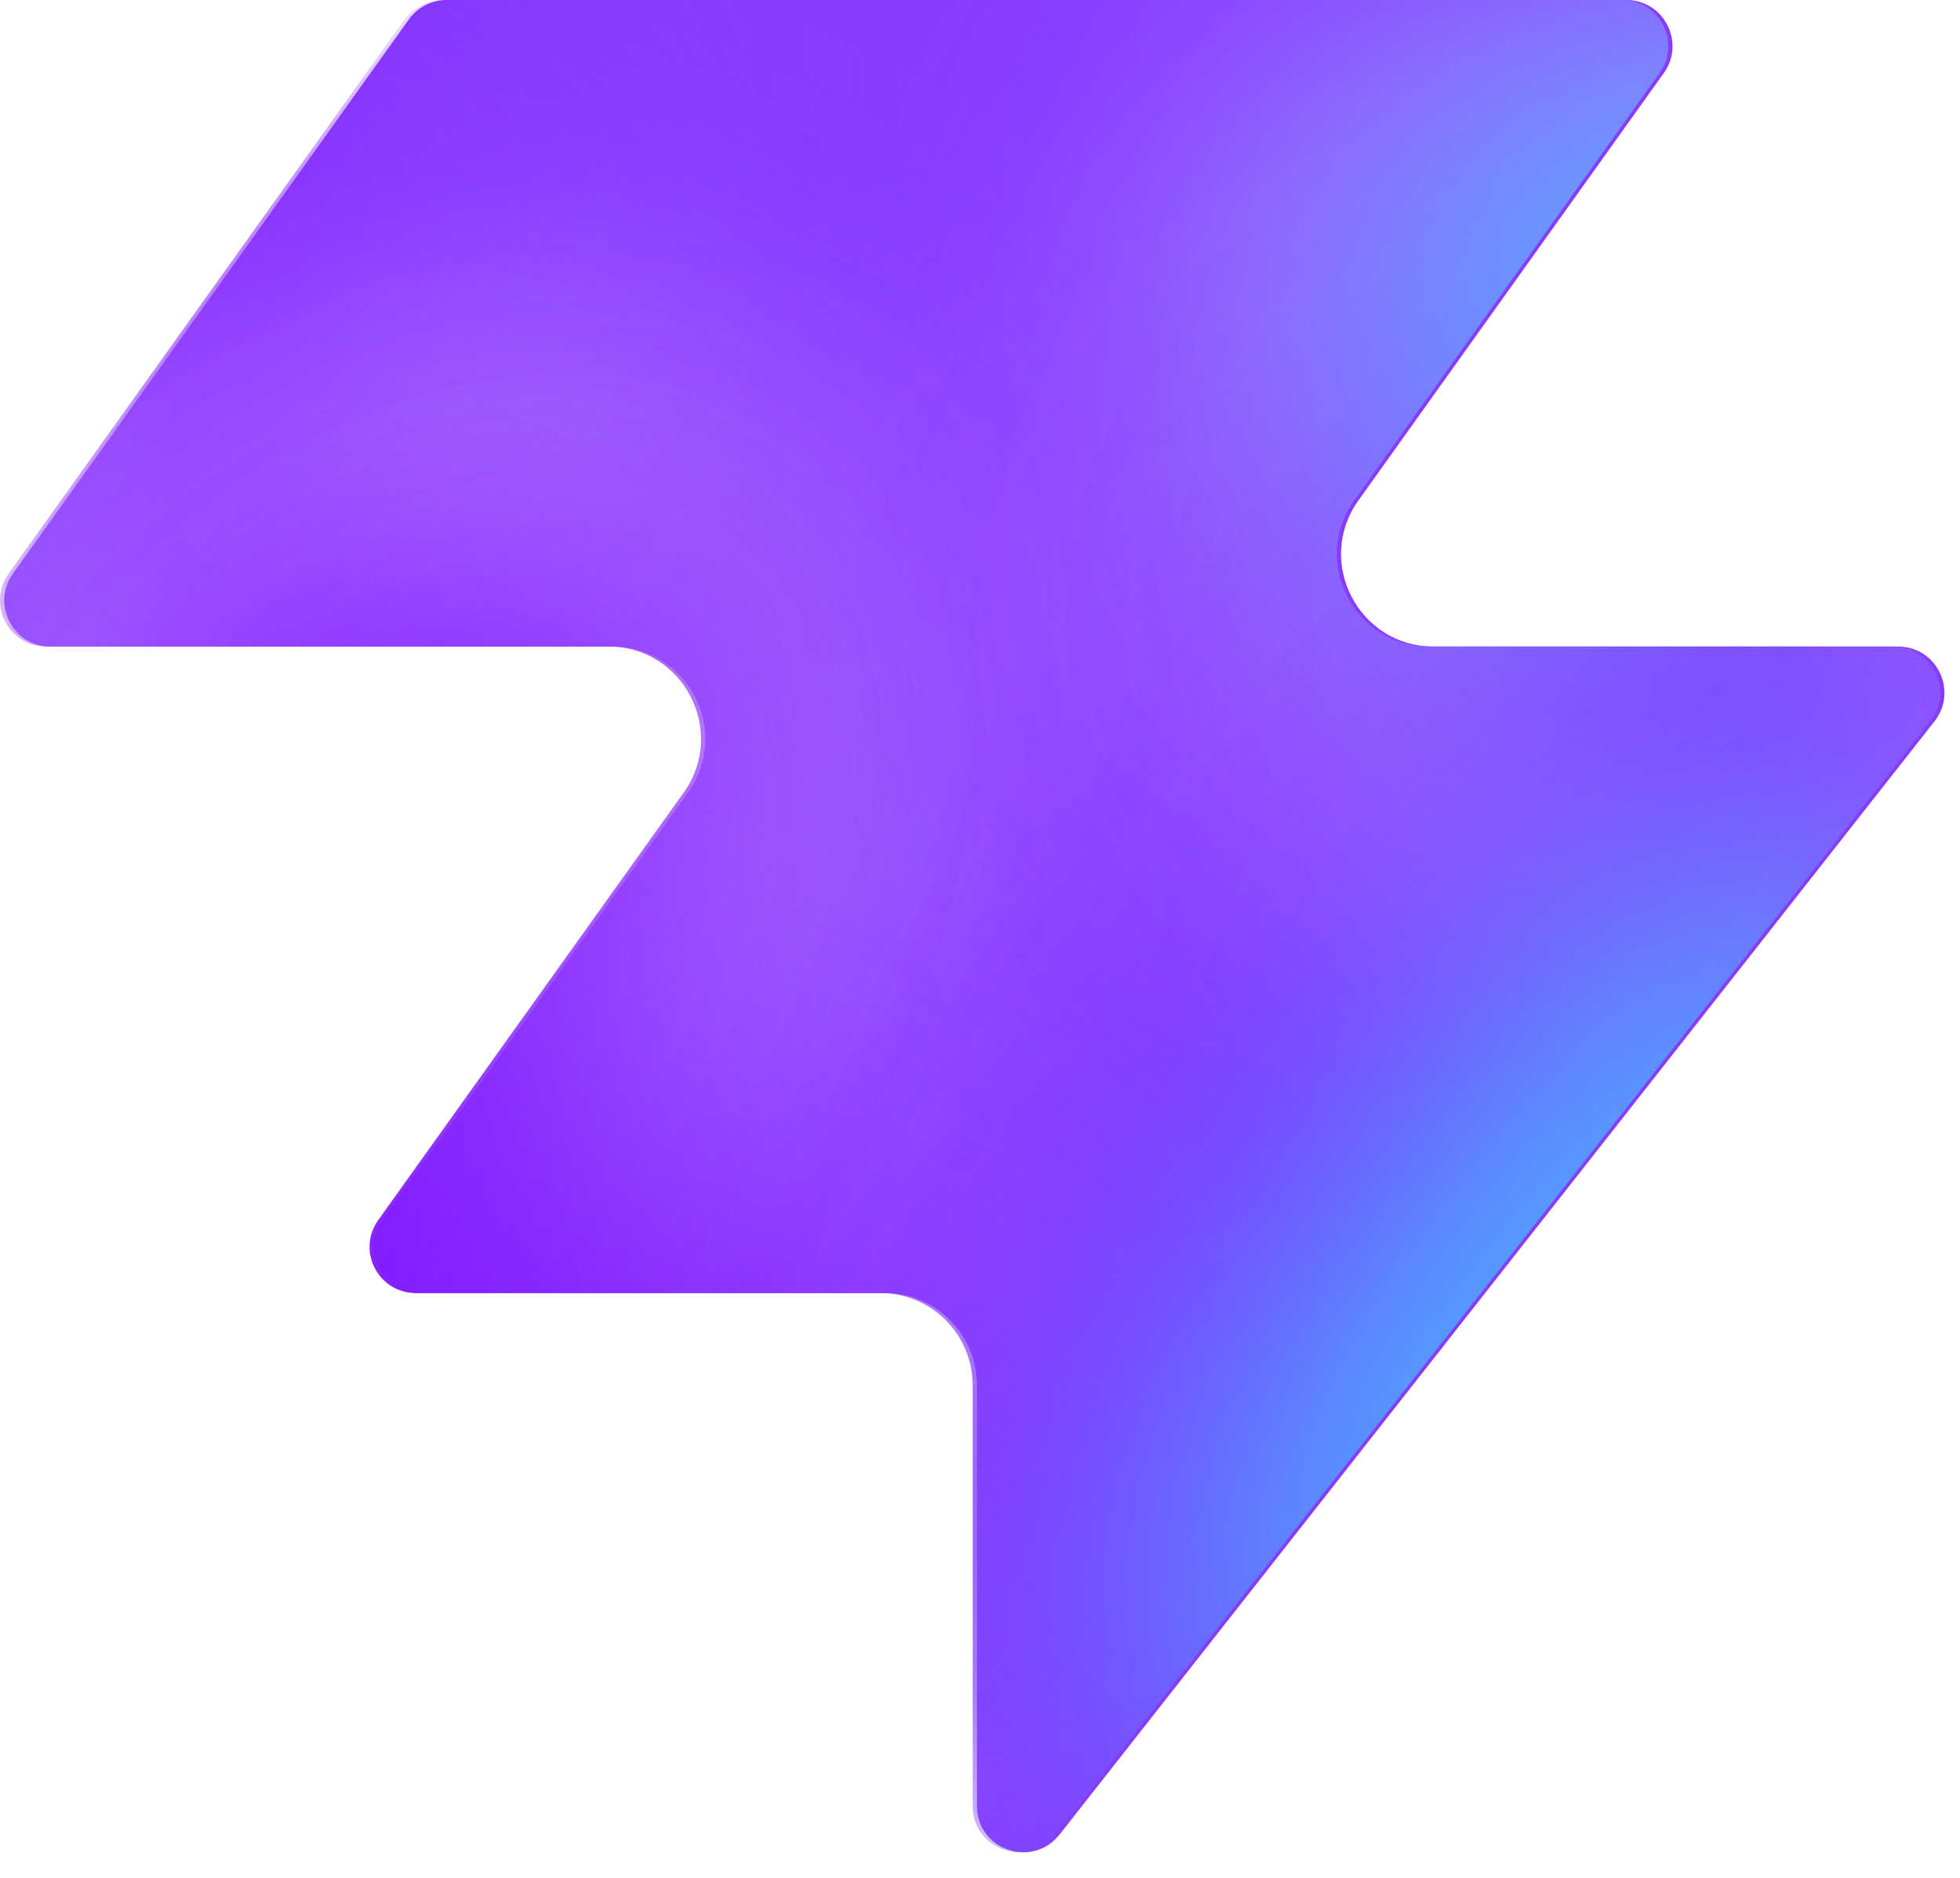
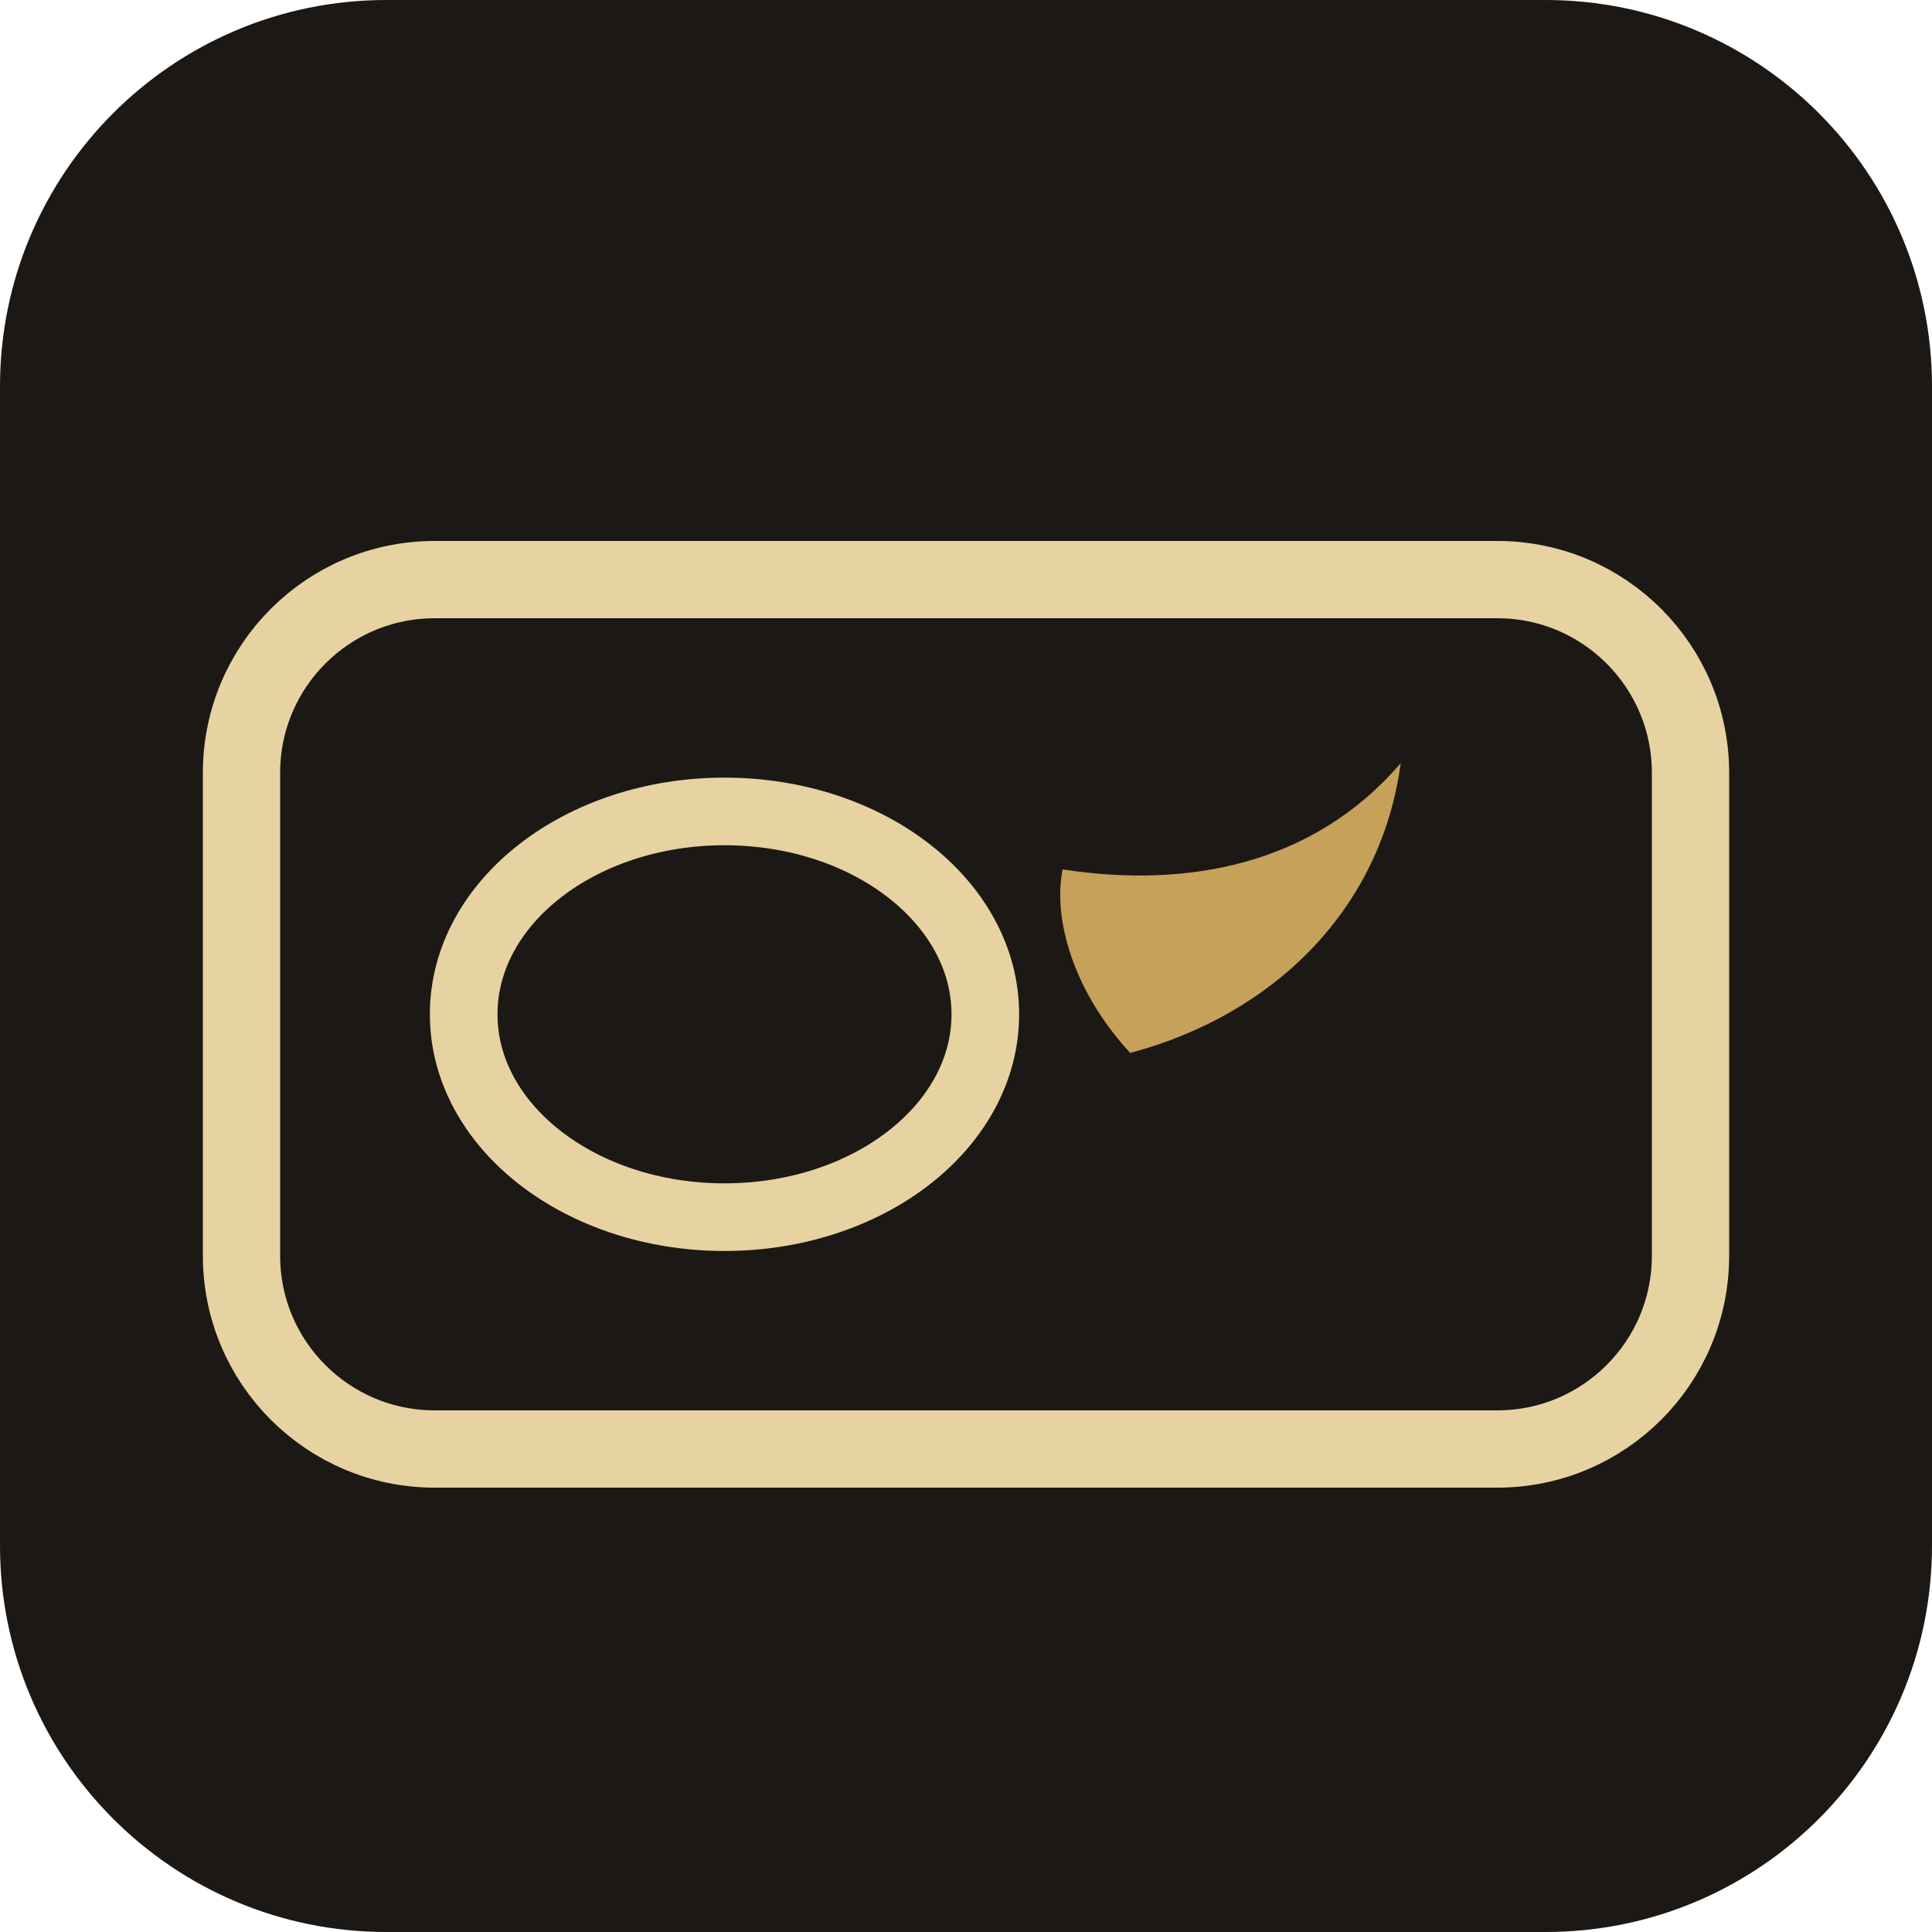
- <svg xmlns="http://www.w3.org/2000/svg" width="48" height="46" fill="none" viewBox="0 0 48 46">
-   <path fill="#863bff" d="M25.946 44.938c-.664.845-2.021.375-2.021-.698V33.937a2.26 2.26 0 0 0-2.262-2.262H10.287c-.92 0-1.456-1.04-.92-1.788l7.48-10.471c1.07-1.497 0-3.578-1.842-3.578H1.237c-.92 0-1.456-1.04-.92-1.788L10.013.474c.214-.297.556-.474.92-.474h28.894c.92 0 1.456 1.04.92 1.788l-7.48 10.471c-1.07 1.498 0 3.579 1.842 3.579h11.377c.943 0 1.473 1.088.89 1.83L25.947 44.94z" style="fill:#863bff;fill:color(display-p3 .525 .23 1);fill-opacity:1" />
-   <mask id="a" width="48" height="46" x="0" y="0" maskUnits="userSpaceOnUse" style="mask-type:alpha">
-     <path fill="#000" d="M25.842 44.938c-.664.844-2.021.375-2.021-.698V33.937a2.26 2.26 0 0 0-2.262-2.262H10.183c-.92 0-1.456-1.04-.92-1.788l7.48-10.471c1.07-1.498 0-3.579-1.842-3.579H1.133c-.92 0-1.456-1.04-.92-1.787L9.91.473c.214-.297.556-.474.92-.474h28.894c.92 0 1.456 1.04.92 1.788l-7.48 10.471c-1.07 1.498 0 3.578 1.842 3.578h11.377c.943 0 1.473 1.088.89 1.832L25.843 44.94z" style="fill:#000;fill-opacity:1" />
-   </mask>
-   <g mask="url(#a)">
-     <g filter="url(#b)">
-       <ellipse cx="5.508" cy="14.704" fill="#ede6ff" rx="5.508" ry="14.704" style="fill:#ede6ff;fill:color(display-p3 .927 .903 1);fill-opacity:1" transform="matrix(.00324 1 1 -.00324 -4.47 31.516)" />
-     </g>
-     <g filter="url(#c)">
-       <ellipse cx="10.399" cy="29.851" fill="#ede6ff" rx="10.399" ry="29.851" style="fill:#ede6ff;fill:color(display-p3 .927 .903 1);fill-opacity:1" transform="matrix(.00324 1 1 -.00324 -39.328 7.883)" />
-     </g>
-     <g filter="url(#d)">
-       <ellipse cx="5.508" cy="30.487" fill="#7e14ff" rx="5.508" ry="30.487" style="fill:#7e14ff;fill:color(display-p3 .492 .077 1);fill-opacity:1" transform="rotate(89.814 -25.913 -14.639)scale(1 -1)" />
-     </g>
-     <g filter="url(#e)">
-       <ellipse cx="5.508" cy="30.599" fill="#7e14ff" rx="5.508" ry="30.599" style="fill:#7e14ff;fill:color(display-p3 .492 .077 1);fill-opacity:1" transform="rotate(89.814 -32.644 -3.334)scale(1 -1)" />
-     </g>
-     <g filter="url(#f)">
-       <ellipse cx="5.508" cy="30.599" fill="#7e14ff" rx="5.508" ry="30.599" style="fill:#7e14ff;fill:color(display-p3 .492 .077 1);fill-opacity:1" transform="matrix(.00324 1 1 -.00324 -34.34 30.47)" />
-     </g>
-     <g filter="url(#g)">
-       <ellipse cx="14.072" cy="22.078" fill="#ede6ff" rx="14.072" ry="22.078" style="fill:#ede6ff;fill:color(display-p3 .927 .903 1);fill-opacity:1" transform="rotate(93.35 24.506 48.493)scale(-1 1)" />
-     </g>
-     <g filter="url(#h)">
-       <ellipse cx="3.47" cy="21.501" fill="#7e14ff" rx="3.47" ry="21.501" style="fill:#7e14ff;fill:color(display-p3 .492 .077 1);fill-opacity:1" transform="rotate(89.009 28.708 47.59)scale(-1 1)" />
-     </g>
-     <g filter="url(#i)">
-       <ellipse cx="3.47" cy="21.501" fill="#7e14ff" rx="3.47" ry="21.501" style="fill:#7e14ff;fill:color(display-p3 .492 .077 1);fill-opacity:1" transform="rotate(89.009 28.708 47.59)scale(-1 1)" />
-     </g>
-     <g filter="url(#j)">
-       <ellipse cx=".387" cy="8.972" fill="#7e14ff" rx="4.407" ry="29.108" style="fill:#7e14ff;fill:color(display-p3 .492 .077 1);fill-opacity:1" transform="rotate(39.51 .387 8.972)" />
-     </g>
-     <g filter="url(#k)">
-       <ellipse cx="47.523" cy="-6.092" fill="#7e14ff" rx="4.407" ry="29.108" style="fill:#7e14ff;fill:color(display-p3 .492 .077 1);fill-opacity:1" transform="rotate(37.892 47.523 -6.092)" />
-     </g>
-     <g filter="url(#l)">
-       <ellipse cx="41.412" cy="6.333" fill="#47bfff" rx="5.971" ry="9.665" style="fill:#47bfff;fill:color(display-p3 .28 .748 1);fill-opacity:1" transform="rotate(37.892 41.412 6.333)" />
-     </g>
-     <g filter="url(#m)">
-       <ellipse cx="-1.879" cy="38.332" fill="#7e14ff" rx="4.407" ry="29.108" style="fill:#7e14ff;fill:color(display-p3 .492 .077 1);fill-opacity:1" transform="rotate(37.892 -1.88 38.332)" />
-     </g>
-     <g filter="url(#n)">
-       <ellipse cx="-1.879" cy="38.332" fill="#7e14ff" rx="4.407" ry="29.108" style="fill:#7e14ff;fill:color(display-p3 .492 .077 1);fill-opacity:1" transform="rotate(37.892 -1.88 38.332)" />
-     </g>
-     <g filter="url(#o)">
-       <ellipse cx="35.651" cy="29.907" fill="#7e14ff" rx="4.407" ry="29.108" style="fill:#7e14ff;fill:color(display-p3 .492 .077 1);fill-opacity:1" transform="rotate(37.892 35.651 29.907)" />
-     </g>
-     <g filter="url(#p)">
-       <ellipse cx="38.418" cy="32.4" fill="#47bfff" rx="5.971" ry="15.297" style="fill:#47bfff;fill:color(display-p3 .28 .748 1);fill-opacity:1" transform="rotate(37.892 38.418 32.4)" />
-     </g>
-   </g>
-   <defs>
-     <filter id="b" width="60.045" height="41.654" x="-19.77" y="16.149" color-interpolation-filters="sRGB" filterUnits="userSpaceOnUse">
-       <feFlood flood-opacity="0" result="BackgroundImageFix" />
-       <feBlend in="SourceGraphic" in2="BackgroundImageFix" result="shape" />
-       <feGaussianBlur result="effect1_foregroundBlur_2002_17158" stdDeviation="7.659" />
-     </filter>
-     <filter id="c" width="90.34" height="51.437" x="-54.613" y="-7.533" color-interpolation-filters="sRGB" filterUnits="userSpaceOnUse">
-       <feFlood flood-opacity="0" result="BackgroundImageFix" />
-       <feBlend in="SourceGraphic" in2="BackgroundImageFix" result="shape" />
-       <feGaussianBlur result="effect1_foregroundBlur_2002_17158" stdDeviation="7.659" />
-     </filter>
-     <filter id="d" width="79.355" height="29.4" x="-49.64" y="2.03" color-interpolation-filters="sRGB" filterUnits="userSpaceOnUse">
-       <feFlood flood-opacity="0" result="BackgroundImageFix" />
-       <feBlend in="SourceGraphic" in2="BackgroundImageFix" result="shape" />
-       <feGaussianBlur result="effect1_foregroundBlur_2002_17158" stdDeviation="4.596" />
-     </filter>
-     <filter id="e" width="79.579" height="29.4" x="-45.045" y="20.029" color-interpolation-filters="sRGB" filterUnits="userSpaceOnUse">
-       <feFlood flood-opacity="0" result="BackgroundImageFix" />
-       <feBlend in="SourceGraphic" in2="BackgroundImageFix" result="shape" />
-       <feGaussianBlur result="effect1_foregroundBlur_2002_17158" stdDeviation="4.596" />
-     </filter>
-     <filter id="f" width="79.579" height="29.4" x="-43.513" y="21.178" color-interpolation-filters="sRGB" filterUnits="userSpaceOnUse">
-       <feFlood flood-opacity="0" result="BackgroundImageFix" />
-       <feBlend in="SourceGraphic" in2="BackgroundImageFix" result="shape" />
-       <feGaussianBlur result="effect1_foregroundBlur_2002_17158" stdDeviation="4.596" />
-     </filter>
-     <filter id="g" width="74.749" height="58.852" x="15.756" y="-17.901" color-interpolation-filters="sRGB" filterUnits="userSpaceOnUse">
-       <feFlood flood-opacity="0" result="BackgroundImageFix" />
-       <feBlend in="SourceGraphic" in2="BackgroundImageFix" result="shape" />
-       <feGaussianBlur result="effect1_foregroundBlur_2002_17158" stdDeviation="7.659" />
-     </filter>
-     <filter id="h" width="61.377" height="25.362" x="23.548" y="2.284" color-interpolation-filters="sRGB" filterUnits="userSpaceOnUse">
-       <feFlood flood-opacity="0" result="BackgroundImageFix" />
-       <feBlend in="SourceGraphic" in2="BackgroundImageFix" result="shape" />
-       <feGaussianBlur result="effect1_foregroundBlur_2002_17158" stdDeviation="4.596" />
-     </filter>
-     <filter id="i" width="61.377" height="25.362" x="23.548" y="2.284" color-interpolation-filters="sRGB" filterUnits="userSpaceOnUse">
-       <feFlood flood-opacity="0" result="BackgroundImageFix" />
-       <feBlend in="SourceGraphic" in2="BackgroundImageFix" result="shape" />
-       <feGaussianBlur result="effect1_foregroundBlur_2002_17158" stdDeviation="4.596" />
-     </filter>
-     <filter id="j" width="56.045" height="63.649" x="-27.636" y="-22.853" color-interpolation-filters="sRGB" filterUnits="userSpaceOnUse">
-       <feFlood flood-opacity="0" result="BackgroundImageFix" />
-       <feBlend in="SourceGraphic" in2="BackgroundImageFix" result="shape" />
-       <feGaussianBlur result="effect1_foregroundBlur_2002_17158" stdDeviation="4.596" />
-     </filter>
-     <filter id="k" width="54.814" height="64.646" x="20.116" y="-38.415" color-interpolation-filters="sRGB" filterUnits="userSpaceOnUse">
-       <feFlood flood-opacity="0" result="BackgroundImageFix" />
-       <feBlend in="SourceGraphic" in2="BackgroundImageFix" result="shape" />
-       <feGaussianBlur result="effect1_foregroundBlur_2002_17158" stdDeviation="4.596" />
-     </filter>
-     <filter id="l" width="33.541" height="35.313" x="24.641" y="-11.323" color-interpolation-filters="sRGB" filterUnits="userSpaceOnUse">
-       <feFlood flood-opacity="0" result="BackgroundImageFix" />
-       <feBlend in="SourceGraphic" in2="BackgroundImageFix" result="shape" />
-       <feGaussianBlur result="effect1_foregroundBlur_2002_17158" stdDeviation="4.596" />
-     </filter>
-     <filter id="m" width="54.814" height="64.646" x="-29.286" y="6.009" color-interpolation-filters="sRGB" filterUnits="userSpaceOnUse">
-       <feFlood flood-opacity="0" result="BackgroundImageFix" />
-       <feBlend in="SourceGraphic" in2="BackgroundImageFix" result="shape" />
-       <feGaussianBlur result="effect1_foregroundBlur_2002_17158" stdDeviation="4.596" />
-     </filter>
-     <filter id="n" width="54.814" height="64.646" x="-29.286" y="6.009" color-interpolation-filters="sRGB" filterUnits="userSpaceOnUse">
-       <feFlood flood-opacity="0" result="BackgroundImageFix" />
-       <feBlend in="SourceGraphic" in2="BackgroundImageFix" result="shape" />
-       <feGaussianBlur result="effect1_foregroundBlur_2002_17158" stdDeviation="4.596" />
-     </filter>
-     <filter id="o" width="54.814" height="64.646" x="8.244" y="-2.416" color-interpolation-filters="sRGB" filterUnits="userSpaceOnUse">
-       <feFlood flood-opacity="0" result="BackgroundImageFix" />
-       <feBlend in="SourceGraphic" in2="BackgroundImageFix" result="shape" />
-       <feGaussianBlur result="effect1_foregroundBlur_2002_17158" stdDeviation="4.596" />
-     </filter>
-     <filter id="p" width="39.409" height="43.623" x="18.713" y="10.588" color-interpolation-filters="sRGB" filterUnits="userSpaceOnUse">
-       <feFlood flood-opacity="0" result="BackgroundImageFix" />
-       <feBlend in="SourceGraphic" in2="BackgroundImageFix" result="shape" />
-       <feGaussianBlur result="effect1_foregroundBlur_2002_17158" stdDeviation="4.596" />
-     </filter>
-   </defs>
+ <svg xmlns="http://www.w3.org/2000/svg" viewBox="0 0 40 40">
+   <rect width="40" height="40" rx="8" fill="#1C1815" />
+   <rect x="5" y="12" width="30" height="18" rx="4" fill="none" stroke="#E7D3A1" stroke-width="1.6" />
+   <ellipse cx="15" cy="21" rx="5.4" ry="4.2" fill="none" stroke="#E7D3A1" stroke-width="1.4" />
+   <path d="M22 18c2.6.4 5.2-.1 7-2.2-.4 3-2.6 5.2-5.6 6-1.2-1.3-1.6-2.8-1.4-3.8z" fill="#C6A15A" />
</svg>
